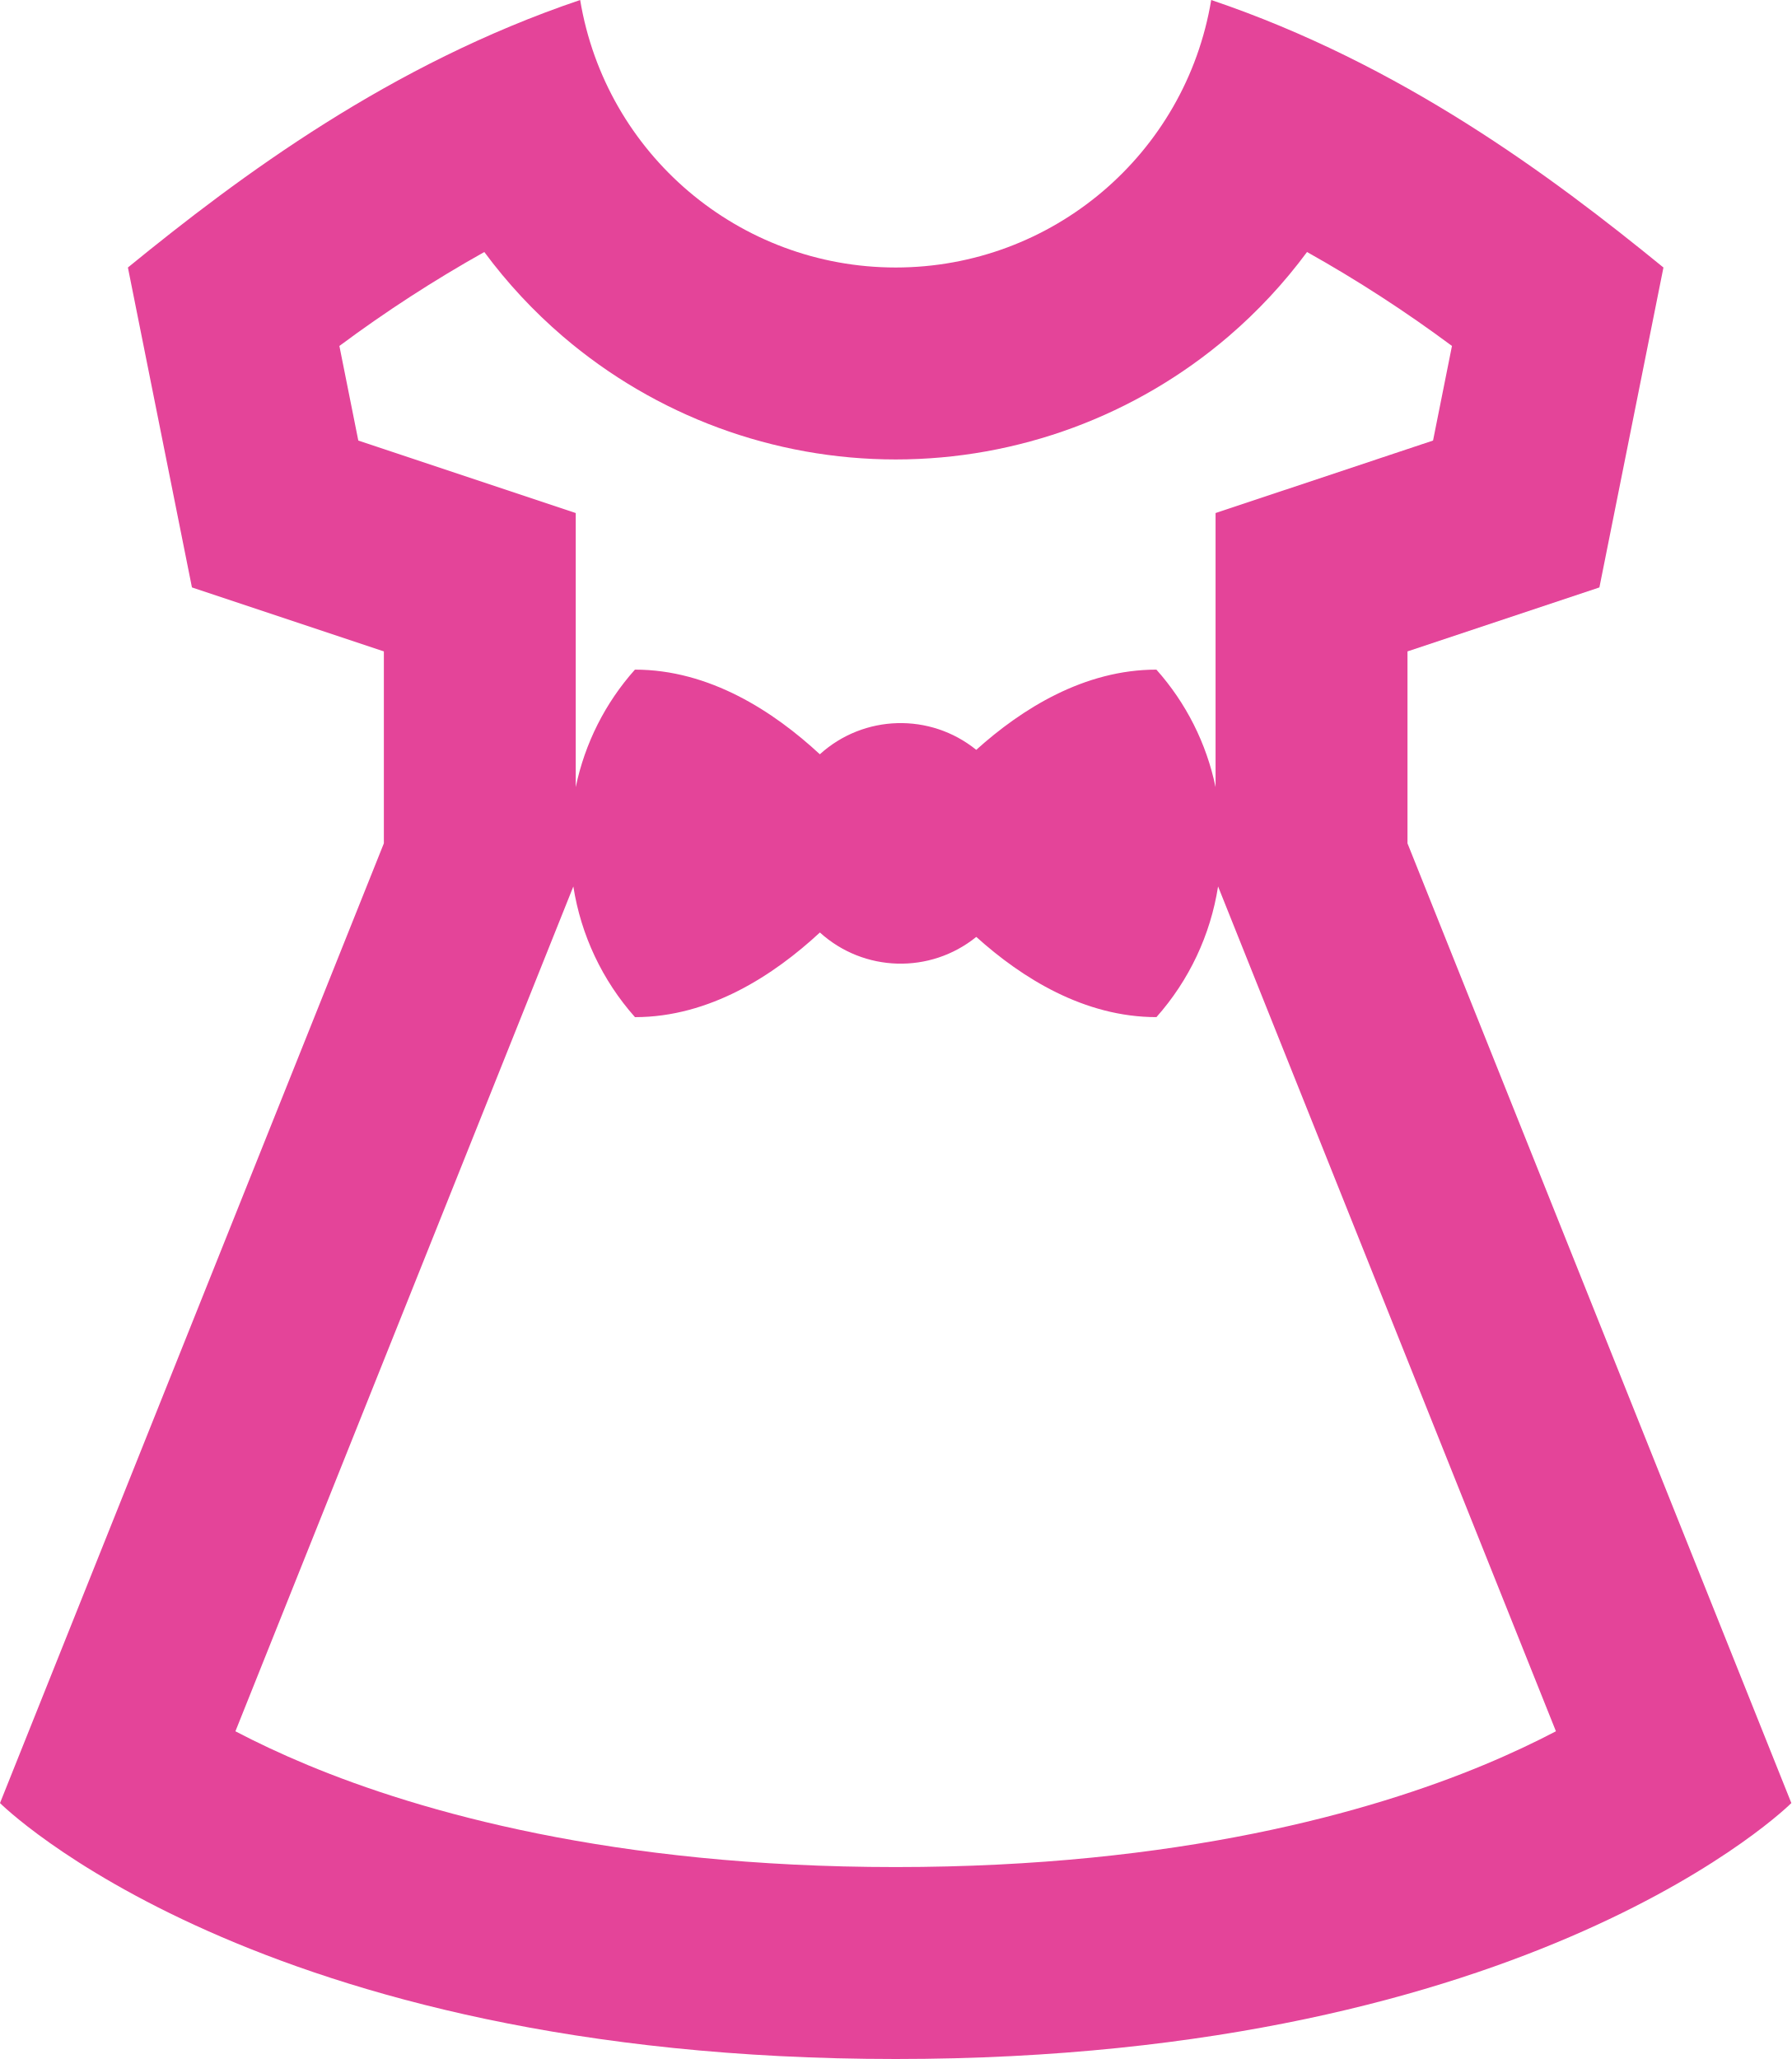
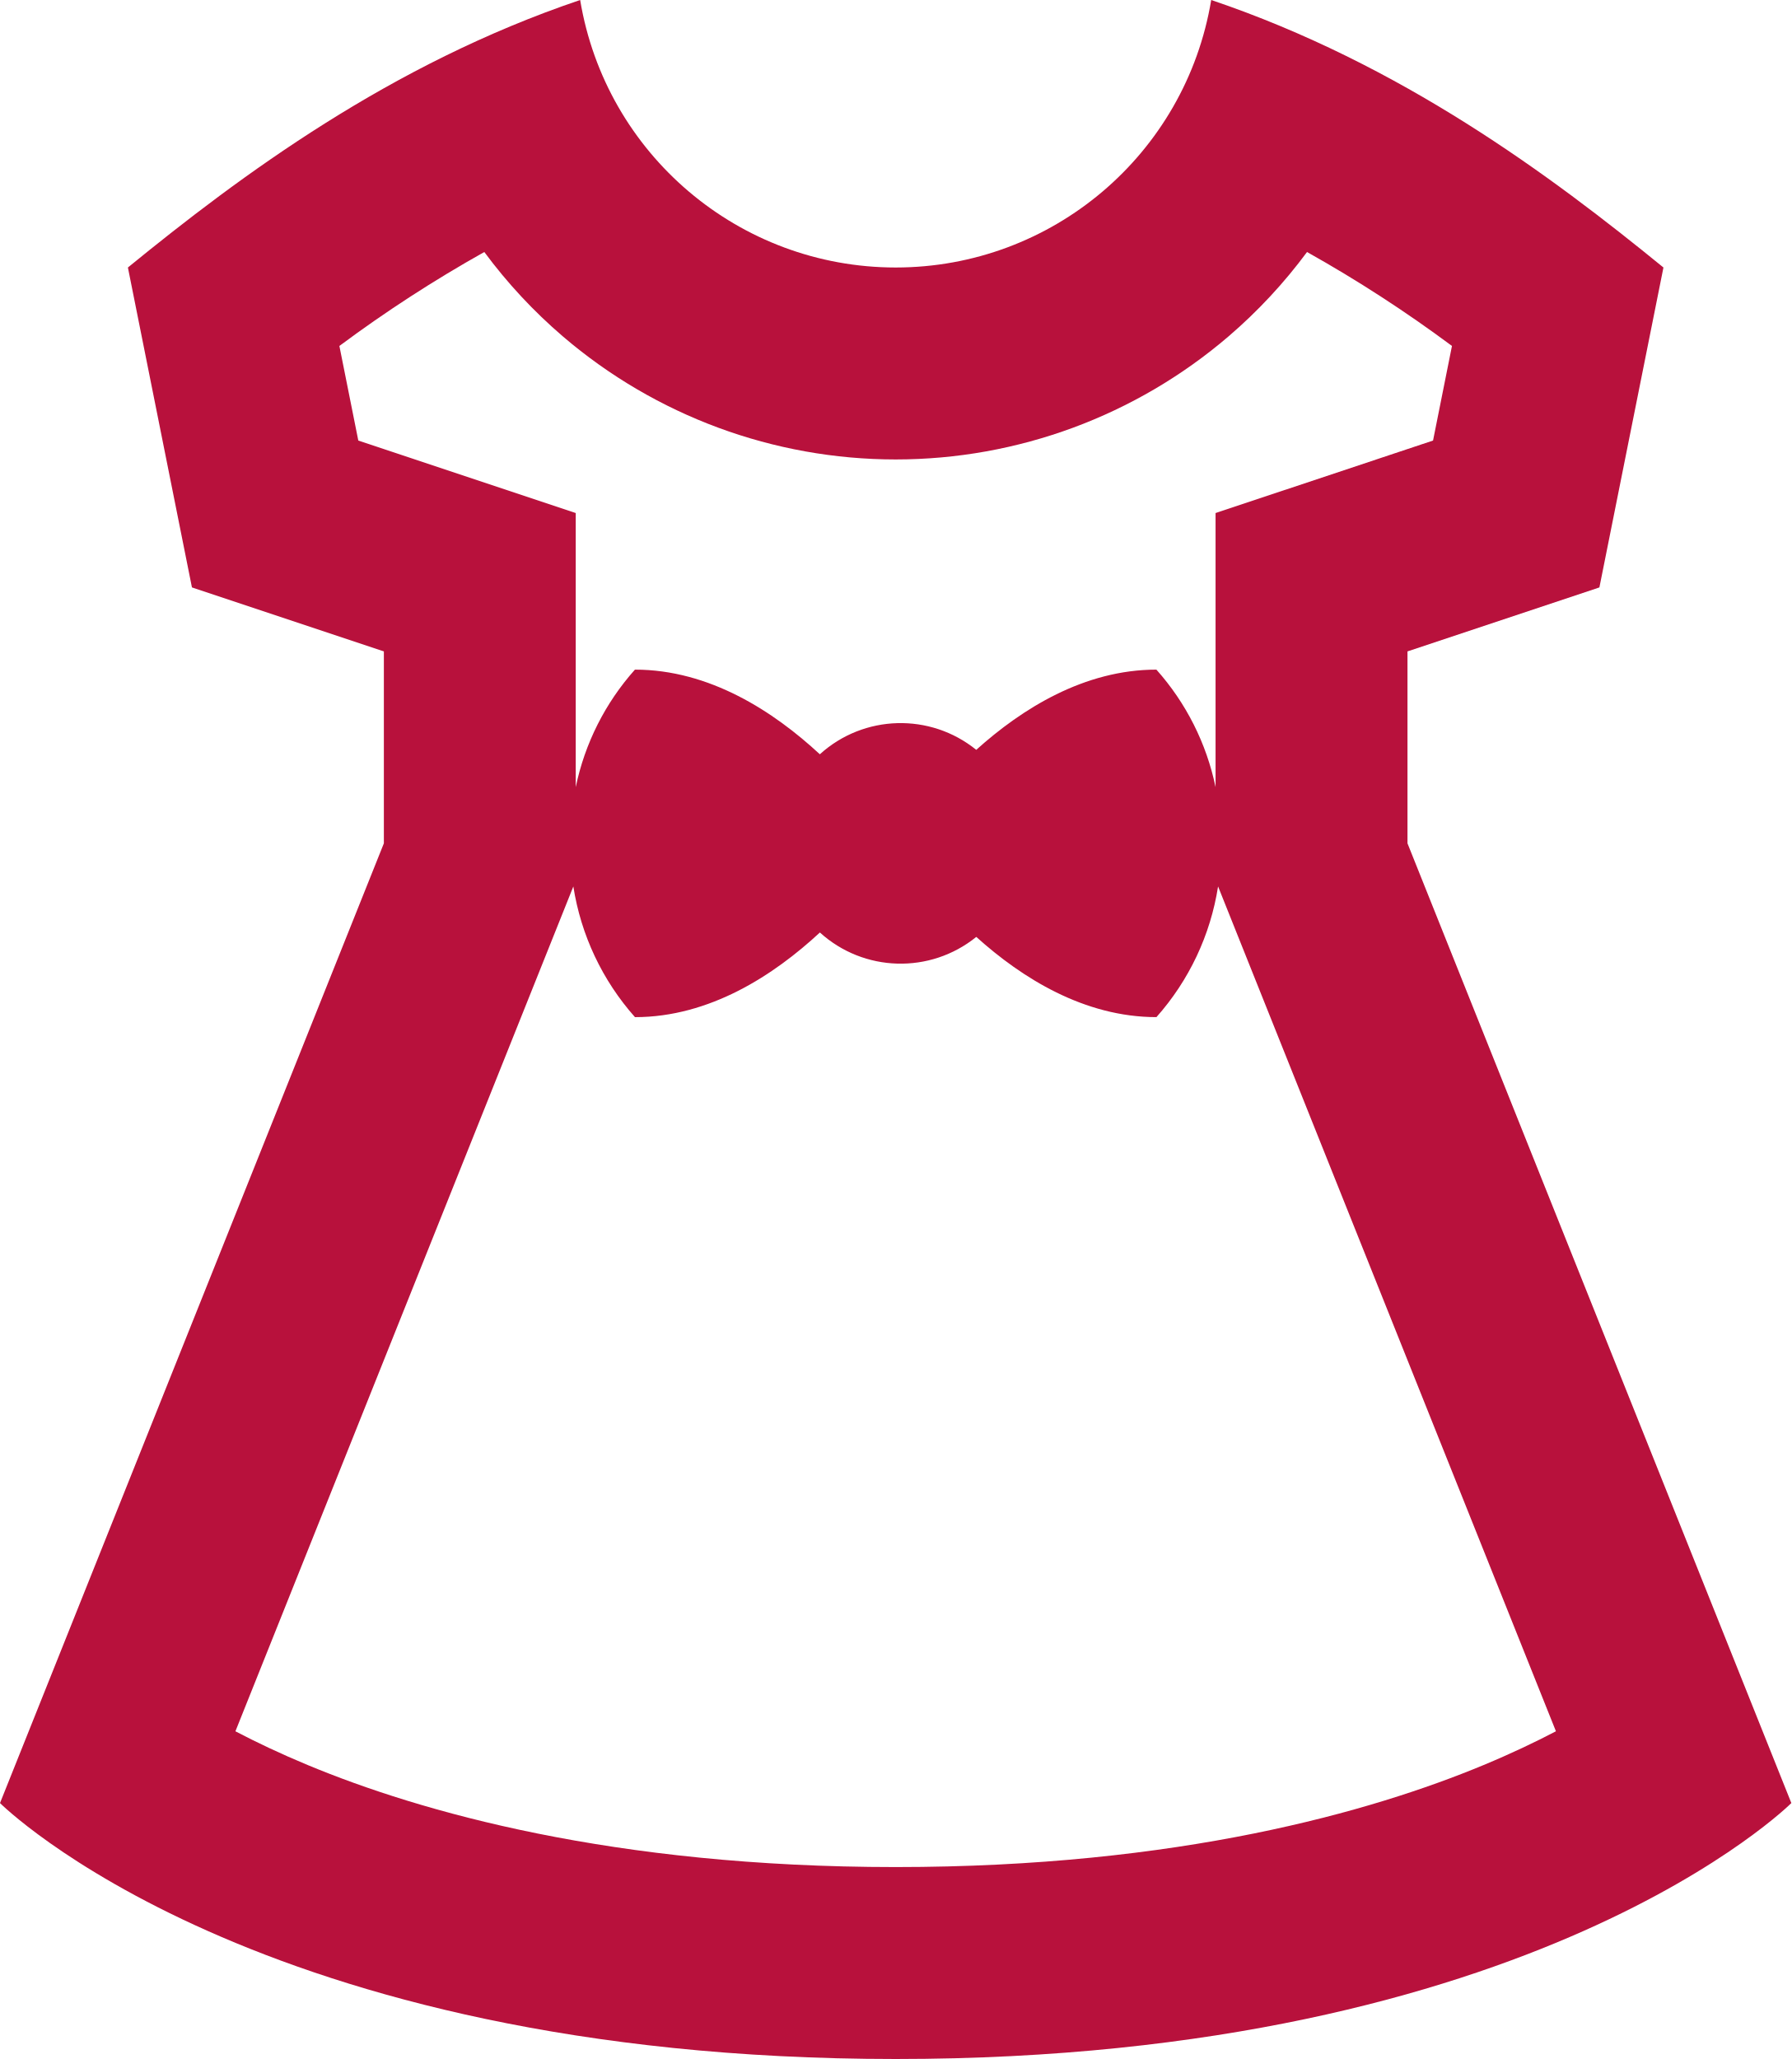
<svg xmlns="http://www.w3.org/2000/svg" width="83.528" height="96" viewBox="0 0 83.528 96">
-   <path id="fashion" d="M65.865,39.32V30.371l8.949-2.983L77.8,12.472C72.555,8.192,65.572,2.993,56.713,0A14.917,14.917,0,0,1,42,12.472,14.917,14.917,0,0,1,27.288,0C18.428,2.993,11.446,8.192,6.2,12.472L9.186,27.388l8.949,2.983V39.32L.236,84.067S12.169,96,42,96,83.764,84.067,83.764,84.067ZM16.943,20.54l-.882-4.41a62.586,62.586,0,0,1,6.758-4.38,23.891,23.891,0,0,0,3.663,3.935A23.865,23.865,0,0,0,42,21.422a23.864,23.864,0,0,0,15.519-5.737,23.894,23.894,0,0,0,3.662-3.935,62.6,62.6,0,0,1,6.758,4.38l-.882,4.41L56.916,23.92V36.7a11.842,11.842,0,0,0-2.759-5.479c-3.364,0-6.27,1.823-8.4,3.74a5.608,5.608,0,0,0-7.293.207c-2.146-1.99-5.139-3.947-8.622-3.947a11.841,11.841,0,0,0-2.76,5.479V23.92ZM42,87.051c-13.2,0-22.189-2.585-27.409-4.754-1.284-.534-2.408-1.068-3.378-1.576L26.445,42.644l.525-1.313a11.954,11.954,0,0,0,2.874,6.093c3.484,0,6.477-1.957,8.622-3.947a5.608,5.608,0,0,0,7.293.206c2.127,1.917,5.034,3.74,8.4,3.74a11.954,11.954,0,0,0,2.874-6.093l.525,1.313L72.787,80.72c-.969.507-2.094,1.042-3.377,1.576C64.19,84.465,55.2,87.051,42,87.051Z" transform="translate(-0.236)" fill="#e44499" />
+   <path id="fashion" d="M65.865,39.32V30.371l8.949-2.983L77.8,12.472C72.555,8.192,65.572,2.993,56.713,0A14.917,14.917,0,0,1,42,12.472,14.917,14.917,0,0,1,27.288,0C18.428,2.993,11.446,8.192,6.2,12.472L9.186,27.388l8.949,2.983V39.32L.236,84.067S12.169,96,42,96,83.764,84.067,83.764,84.067ZM16.943,20.54l-.882-4.41a62.586,62.586,0,0,1,6.758-4.38,23.891,23.891,0,0,0,3.663,3.935A23.865,23.865,0,0,0,42,21.422a23.864,23.864,0,0,0,15.519-5.737,23.894,23.894,0,0,0,3.662-3.935,62.6,62.6,0,0,1,6.758,4.38l-.882,4.41L56.916,23.92V36.7a11.842,11.842,0,0,0-2.759-5.479c-3.364,0-6.27,1.823-8.4,3.74a5.608,5.608,0,0,0-7.293.207c-2.146-1.99-5.139-3.947-8.622-3.947a11.841,11.841,0,0,0-2.76,5.479V23.92ZM42,87.051c-13.2,0-22.189-2.585-27.409-4.754-1.284-.534-2.408-1.068-3.378-1.576L26.445,42.644l.525-1.313a11.954,11.954,0,0,0,2.874,6.093c3.484,0,6.477-1.957,8.622-3.947a5.608,5.608,0,0,0,7.293.206c2.127,1.917,5.034,3.74,8.4,3.74a11.954,11.954,0,0,0,2.874-6.093l.525,1.313L72.787,80.72c-.969.507-2.094,1.042-3.377,1.576C64.19,84.465,55.2,87.051,42,87.051Z" transform="translate(-0.236)" fill="#B8113C" />
</svg>
